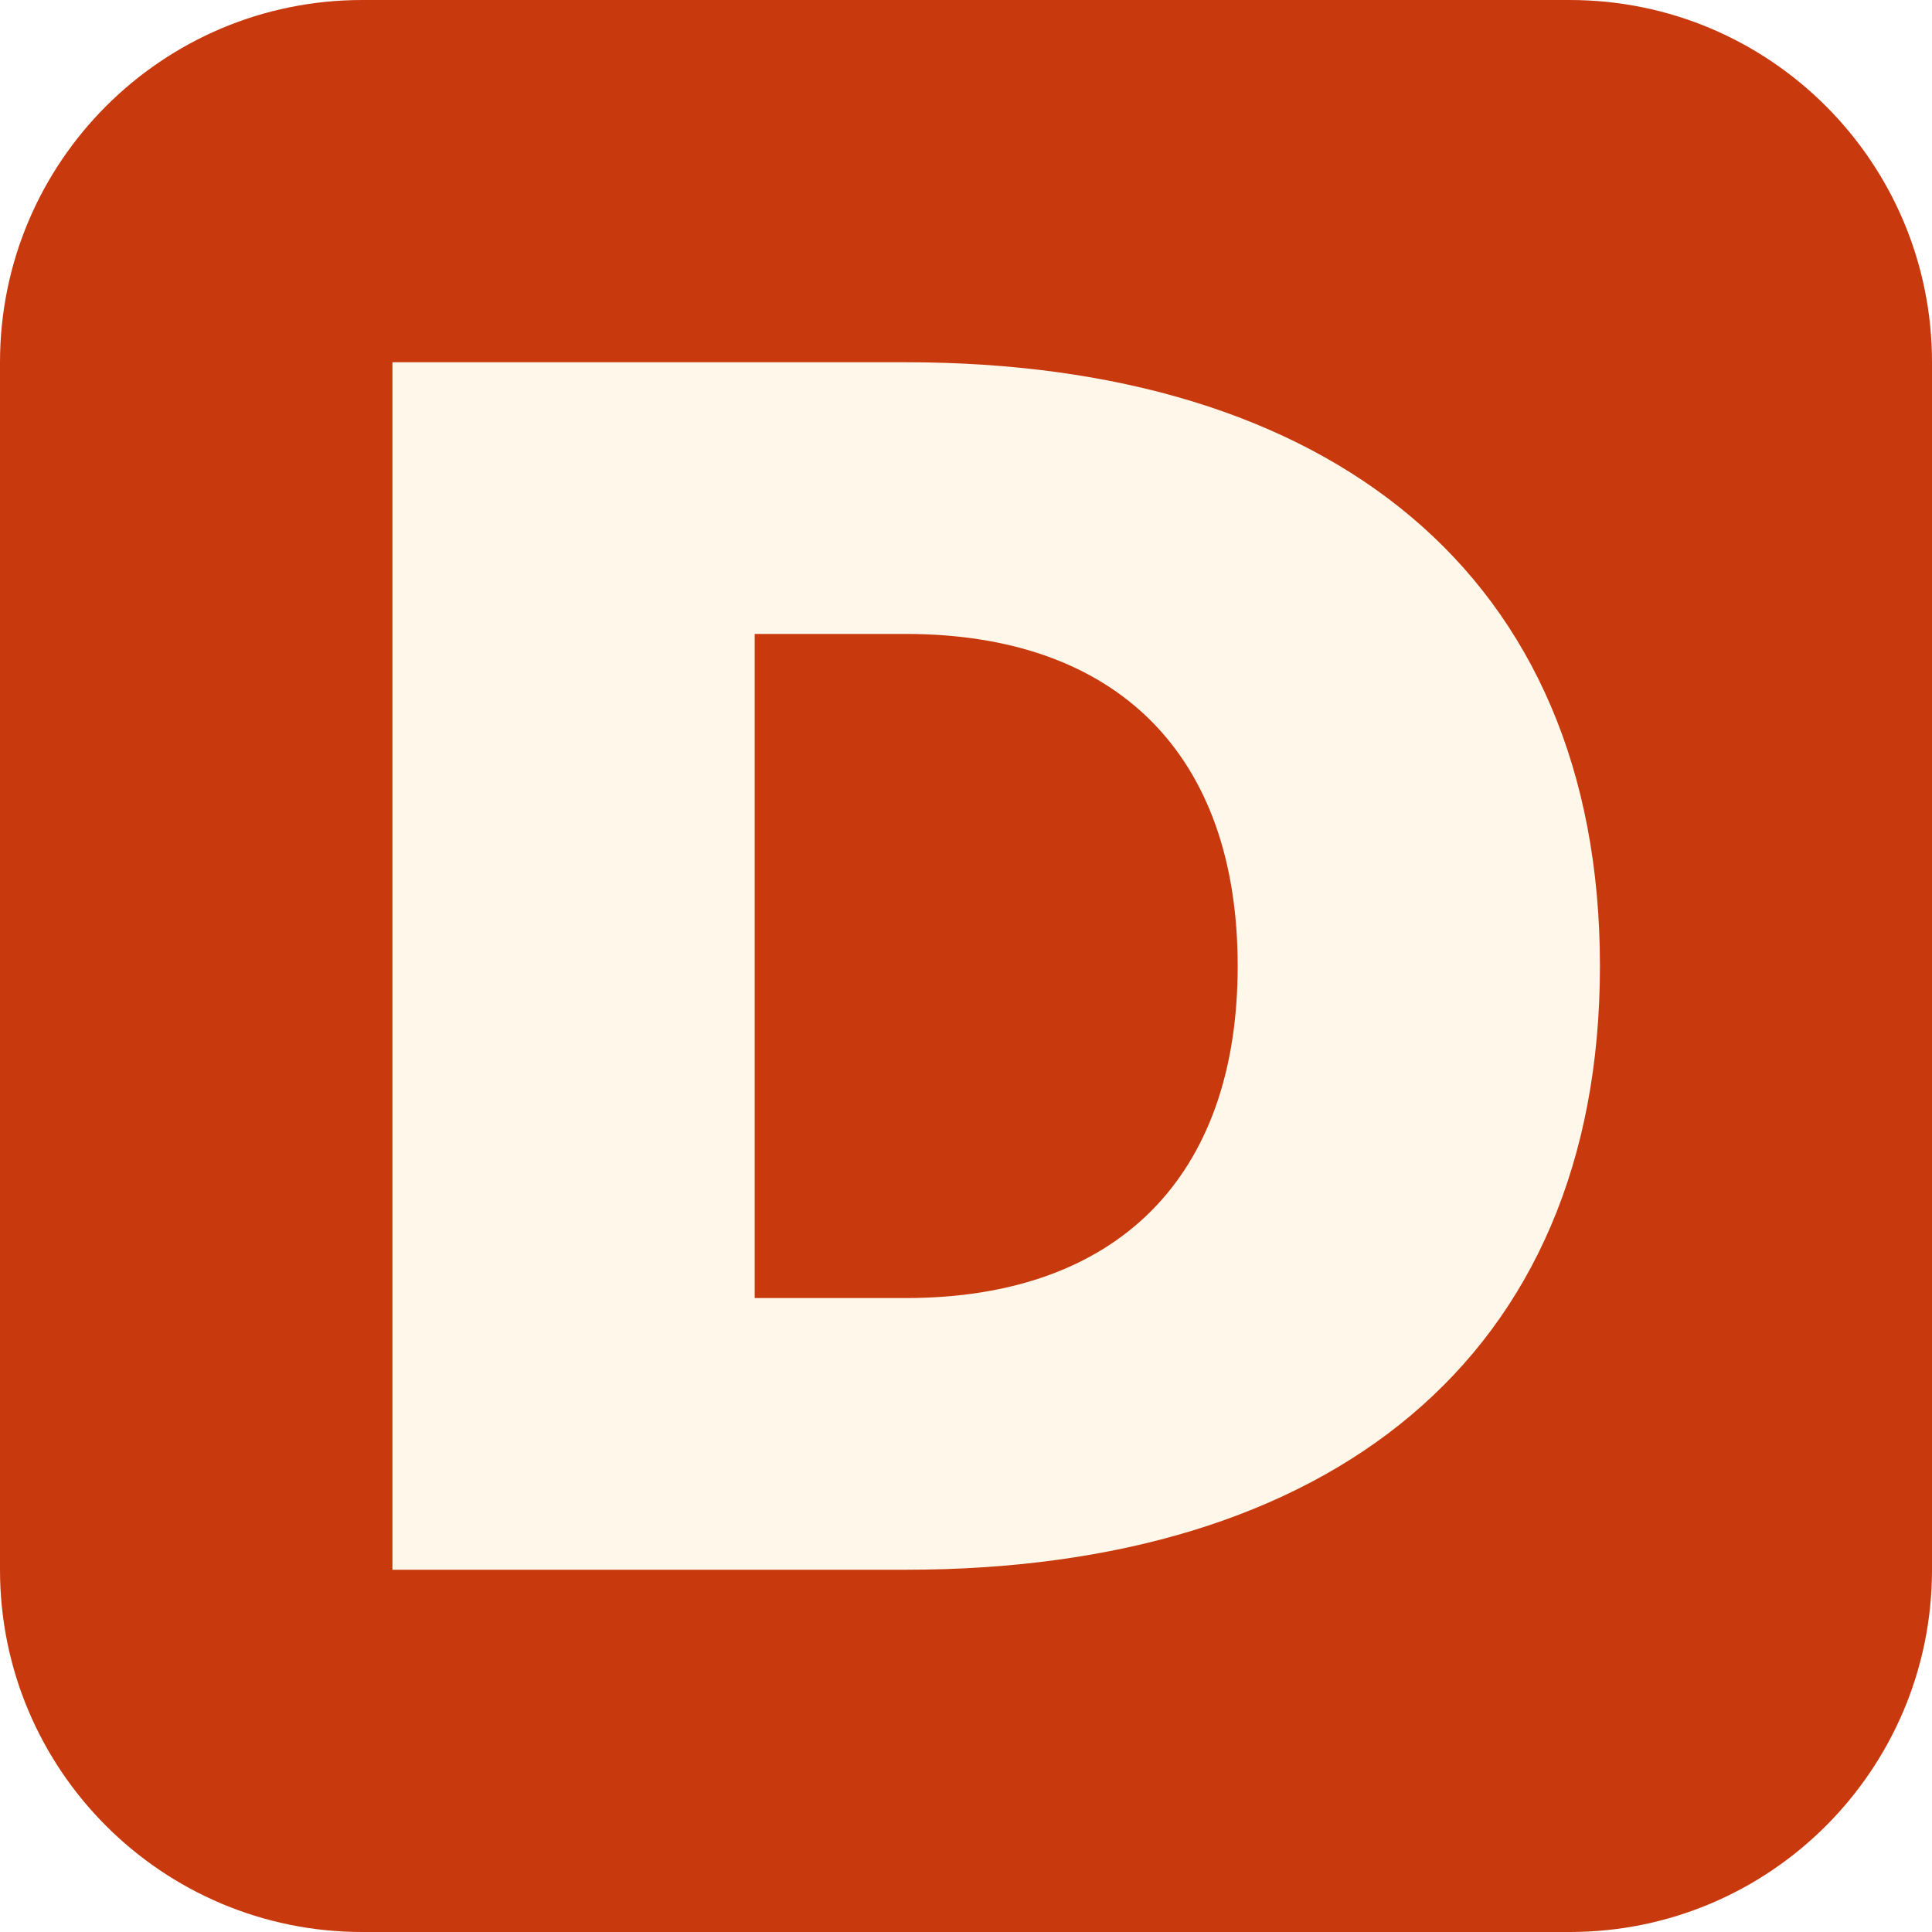
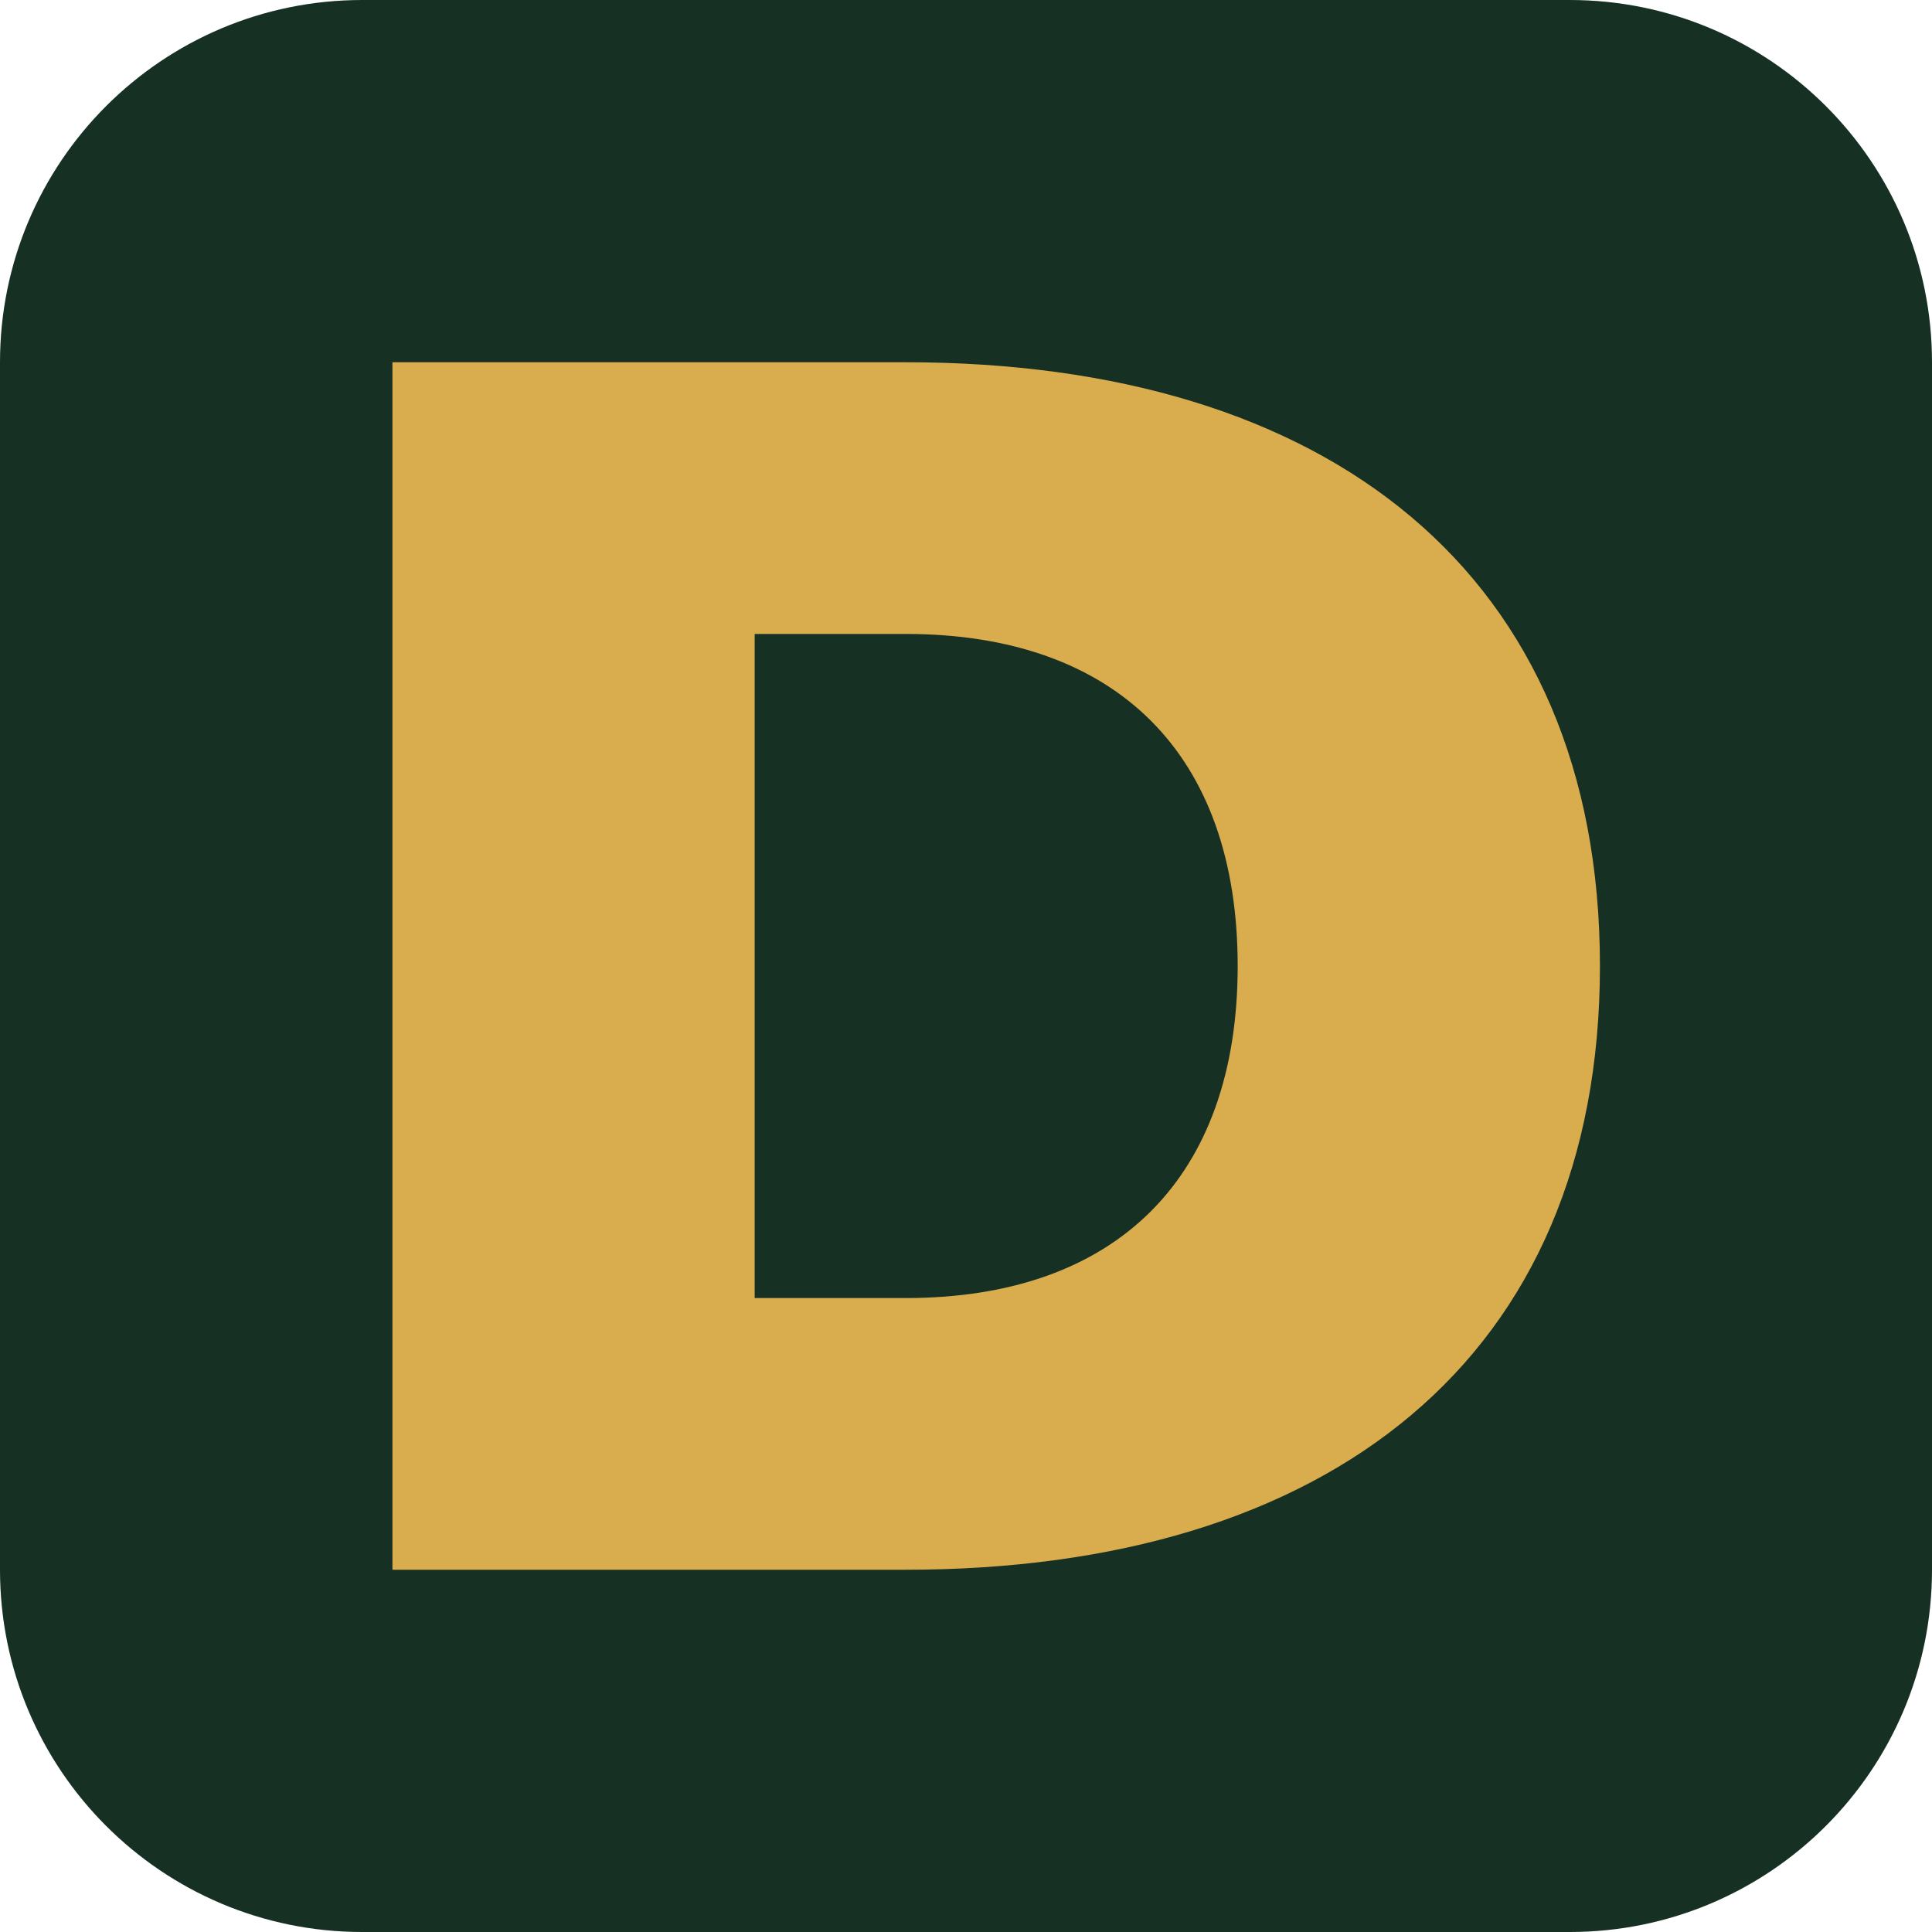
<svg xmlns="http://www.w3.org/2000/svg" viewBox="0 0 64 64" role="img" aria-label="Don Felix">
-   <rect width="64" height="64" rx="12" fill="#c83a0d" />
-   <path d="M13 12h17c14 0 23 7 23 20S44 52 30 52H13V12Zm12 9v22h5c7 0 11-4 11-11s-4-11-11-11h-5Z" fill="#fff7e9" />
+   <rect width="64" height="64" rx="12" fill="#173024" />
+   <path d="M13 12h17c14 0 23 7 23 20S44 52 30 52H13V12Zm12 9v22h5c7 0 11-4 11-11s-4-11-11-11h-5Z" fill="#d9ad4d" />
</svg>
